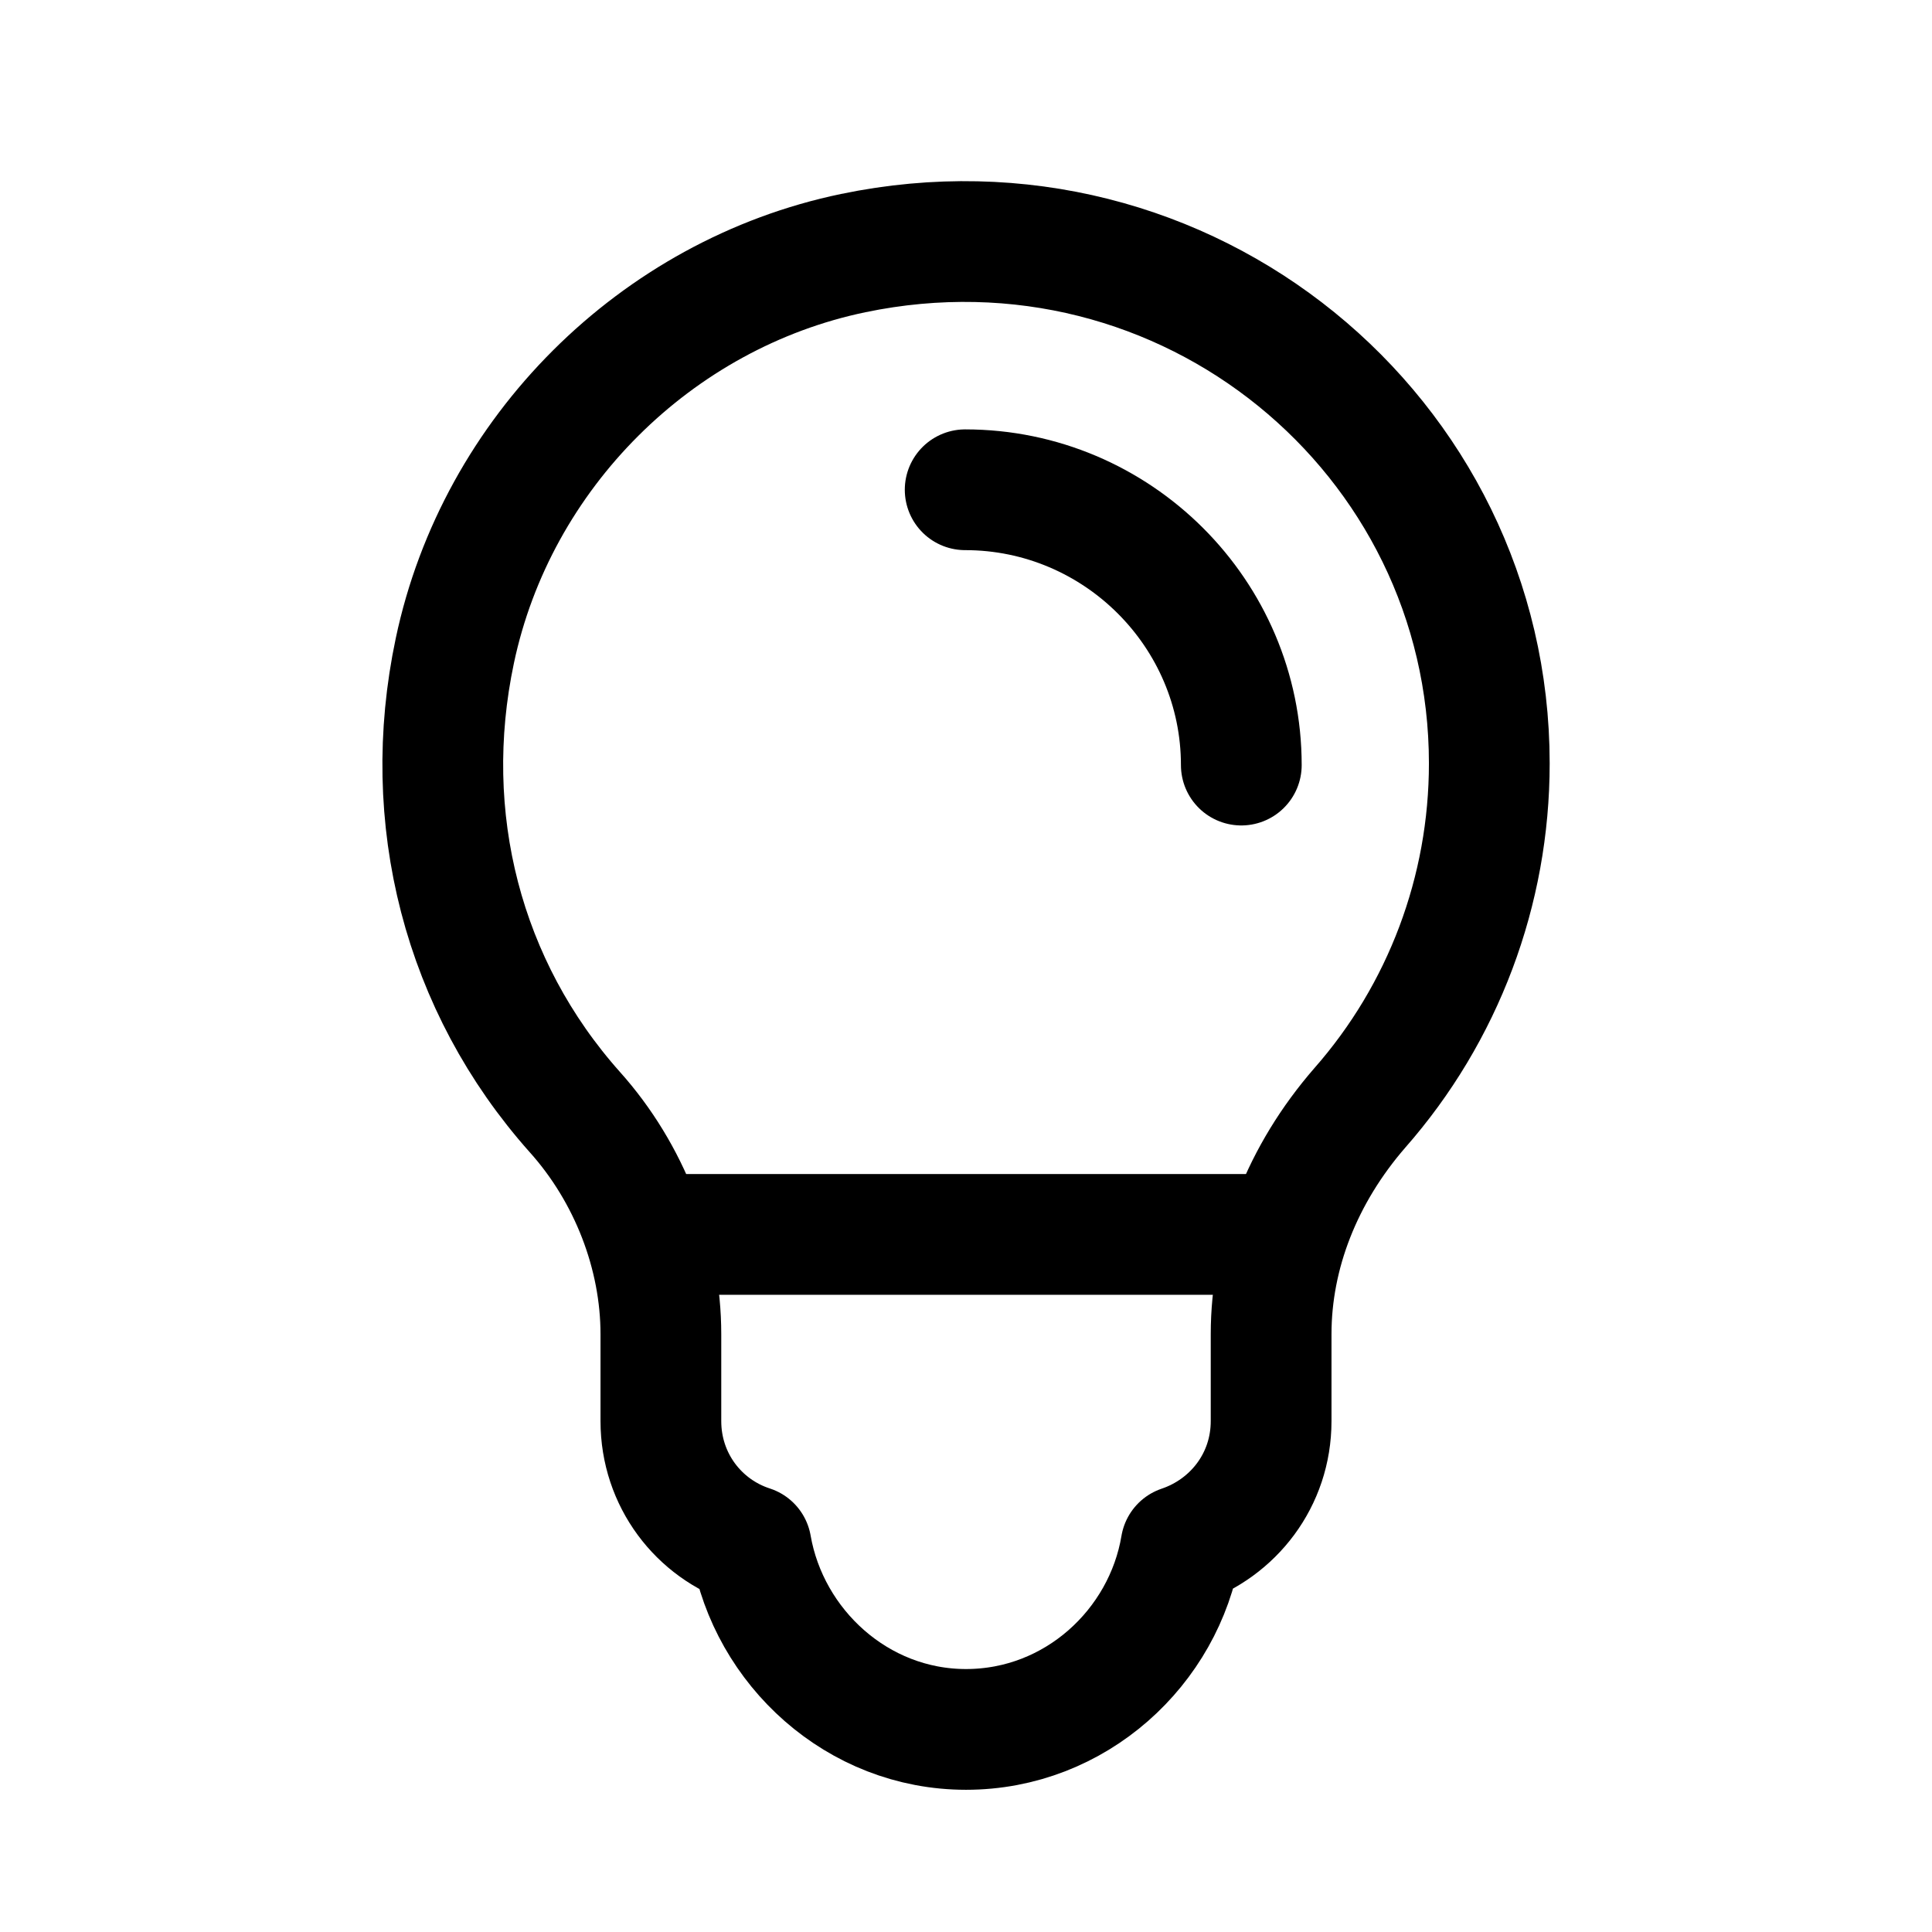
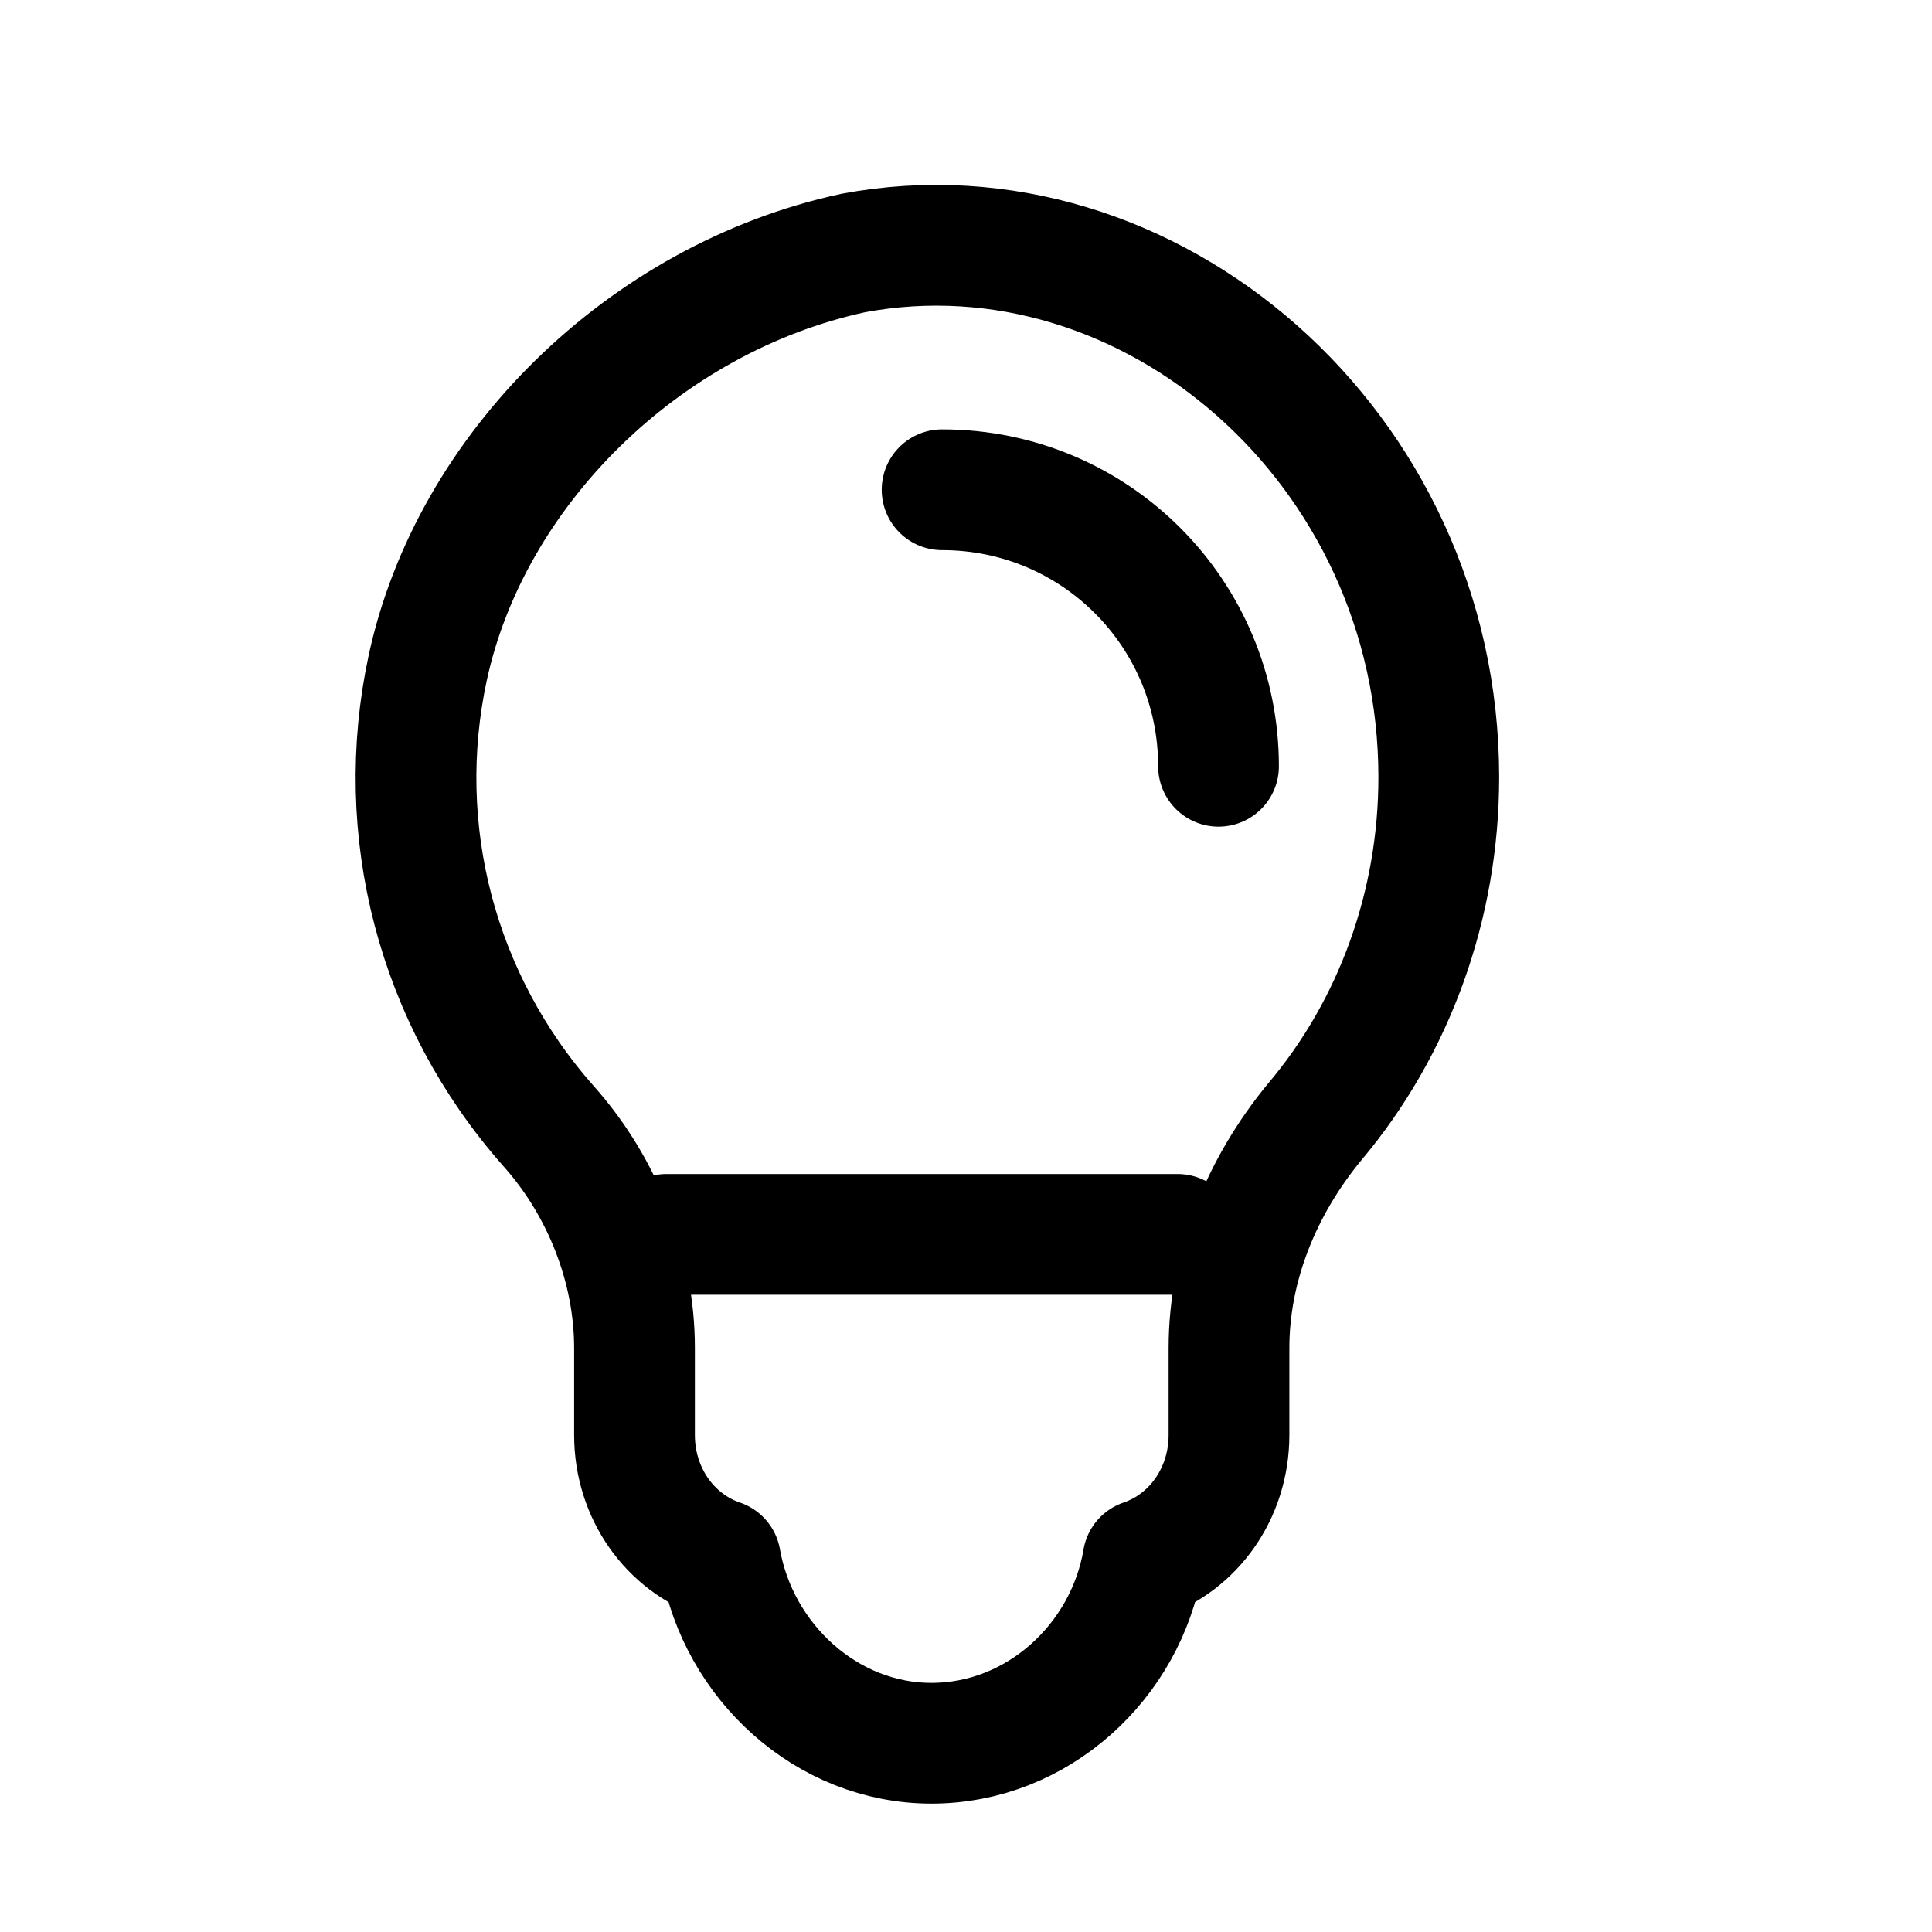
- <svg xmlns="http://www.w3.org/2000/svg" width="14" height="14" viewBox="0 0 14 14" fill="none">
-   <path d="M6.183 1.834C4.754 2.131 3.599 3.28 3.296 4.715C3.039 5.929 3.354 7.148 4.165 8.058C4.562 8.501 4.789 9.09 4.789 9.668V10.298C4.789 10.724 5.063 11.079 5.443 11.202C5.571 11.937 6.213 12.532 7 12.532C7.793 12.532 8.435 11.937 8.558 11.202C8.937 11.074 9.211 10.724 9.211 10.298V9.668C9.211 9.084 9.438 8.507 9.853 8.029C10.459 7.34 10.792 6.454 10.792 5.532C10.792 3.152 8.598 1.332 6.183 1.834Z" stroke="currentColor" stroke-width="0.875" stroke-linecap="round" stroke-linejoin="round" />
-   <path d="M6.994 3.549C8.097 3.549 8.995 4.447 8.995 5.544" stroke="currentColor" stroke-width="0.875" stroke-linecap="round" stroke-linejoin="round" />
-   <path d="M4.905 8.945H9.125" stroke="currentColor" stroke-width="0.875" stroke-linecap="round" stroke-linejoin="round" />
+ <svg xmlns="http://www.w3.org/2000/svg" viewBox="0 0 24 24" fill="none">
+   <path d="M10.6 3.143C7.993 3.705 5.841 5.843 5.313 8.298C4.881 10.306 5.421 12.411 6.811 13.985C7.491 14.745 7.882 15.755 7.882 16.745V17.825C7.882 18.555 8.329 19.165 8.95 19.375C9.171 20.635 10.264 21.655 11.571 21.655C12.894 21.655 13.987 20.635 14.199 19.375C14.82 19.165 15.267 18.555 15.267 17.825V16.745C15.267 15.745 15.657 14.755 16.333 13.935C17.327 12.755 17.873 11.235 17.873 9.655C17.873 5.555 14.277 2.455 10.6 3.143Z" stroke="currentColor" stroke-width="1.5" stroke-linecap="round" stroke-linejoin="round" />
+   <path d="M11.703 6.084C13.609 6.084 15.137 7.624 15.137 9.519" stroke="currentColor" stroke-width="1.5" stroke-linecap="round" stroke-linejoin="round" />
+   <path d="M8.279 15.334H14.629" stroke="currentColor" stroke-width="1.5" stroke-linecap="round" stroke-linejoin="round" />
</svg>
